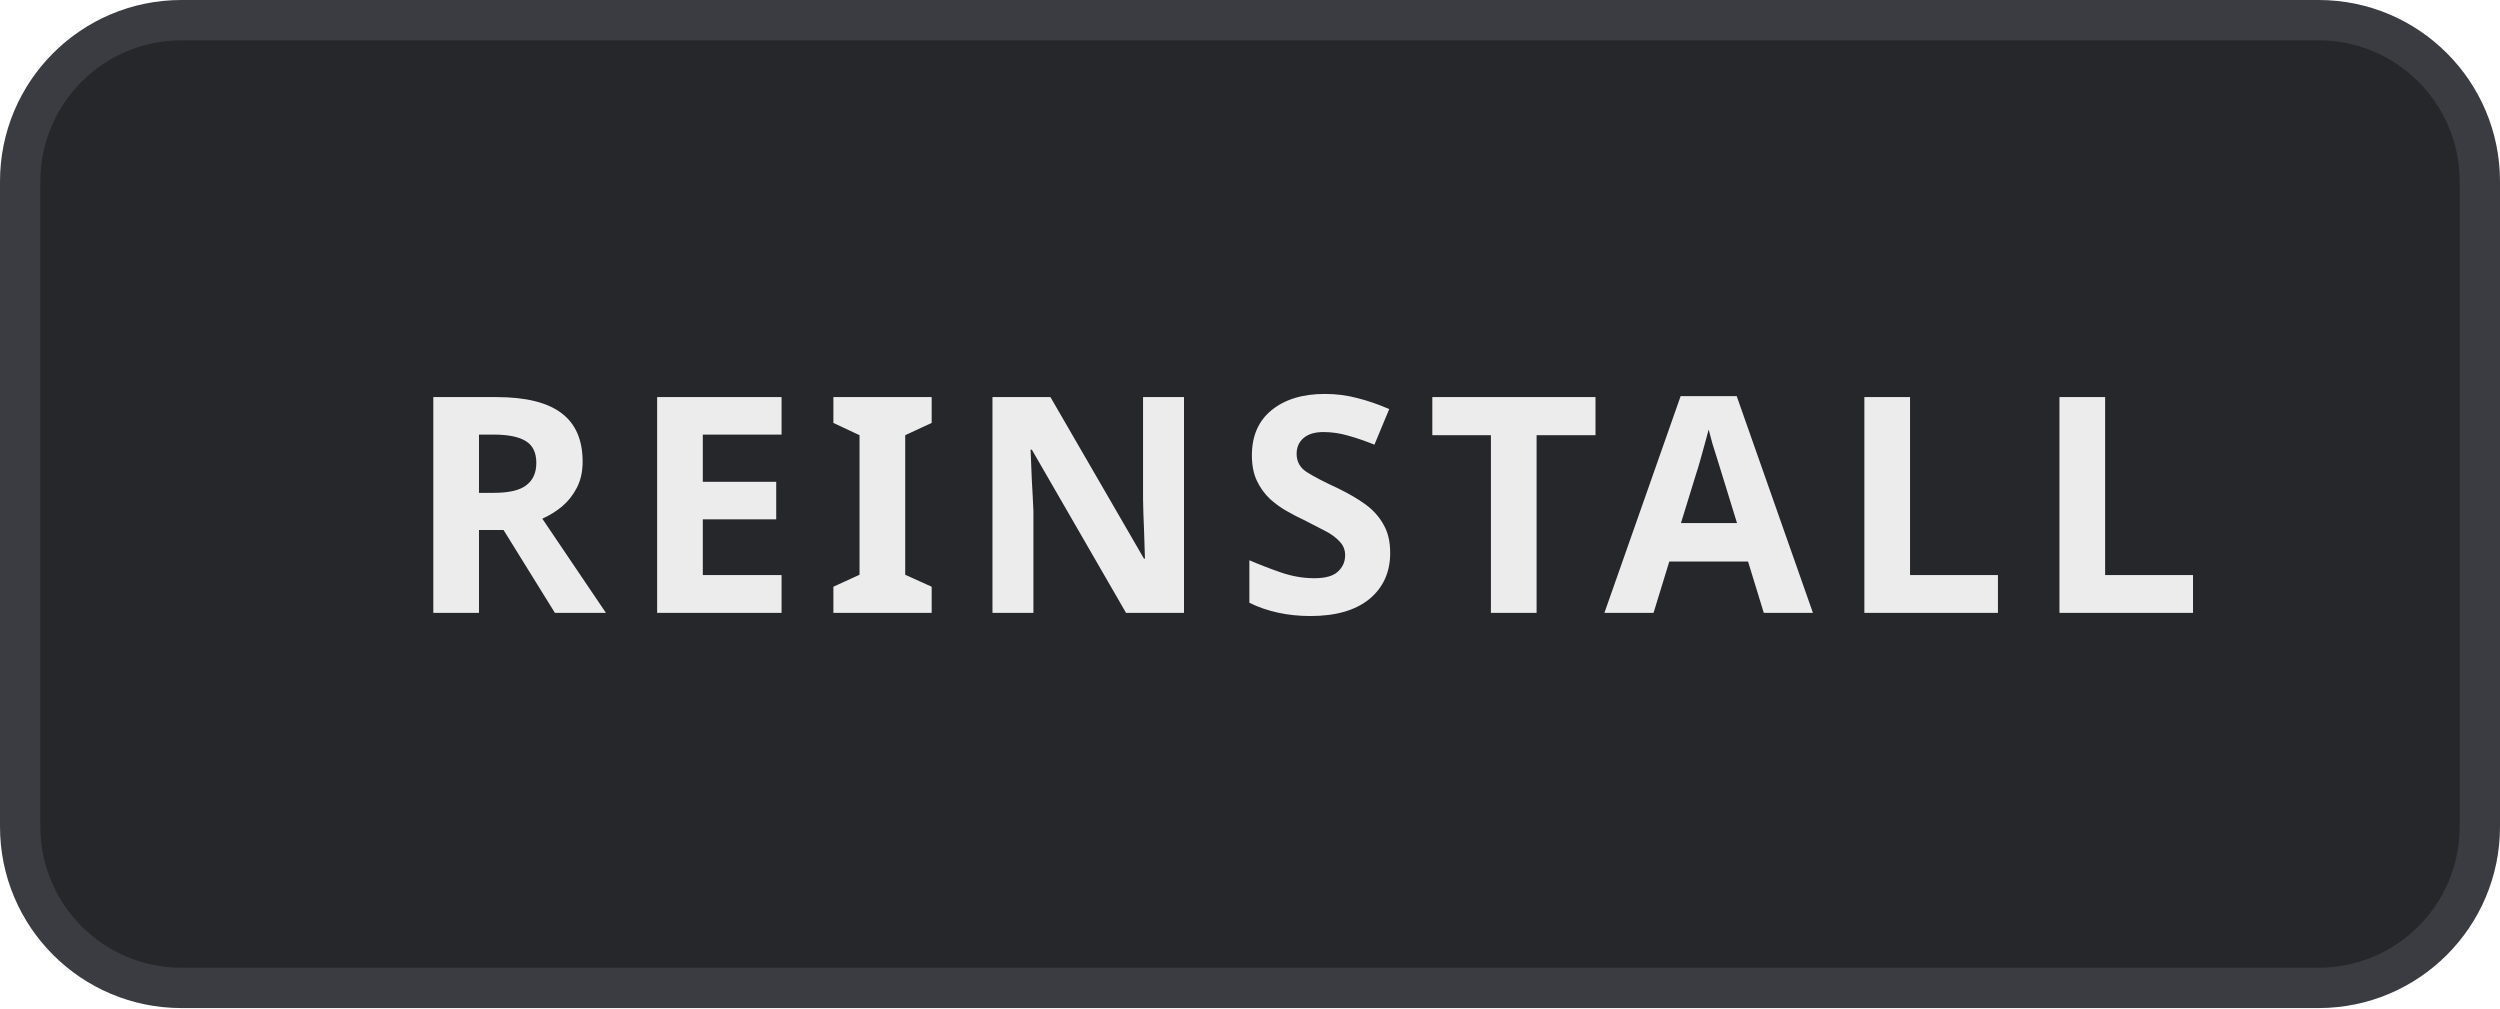
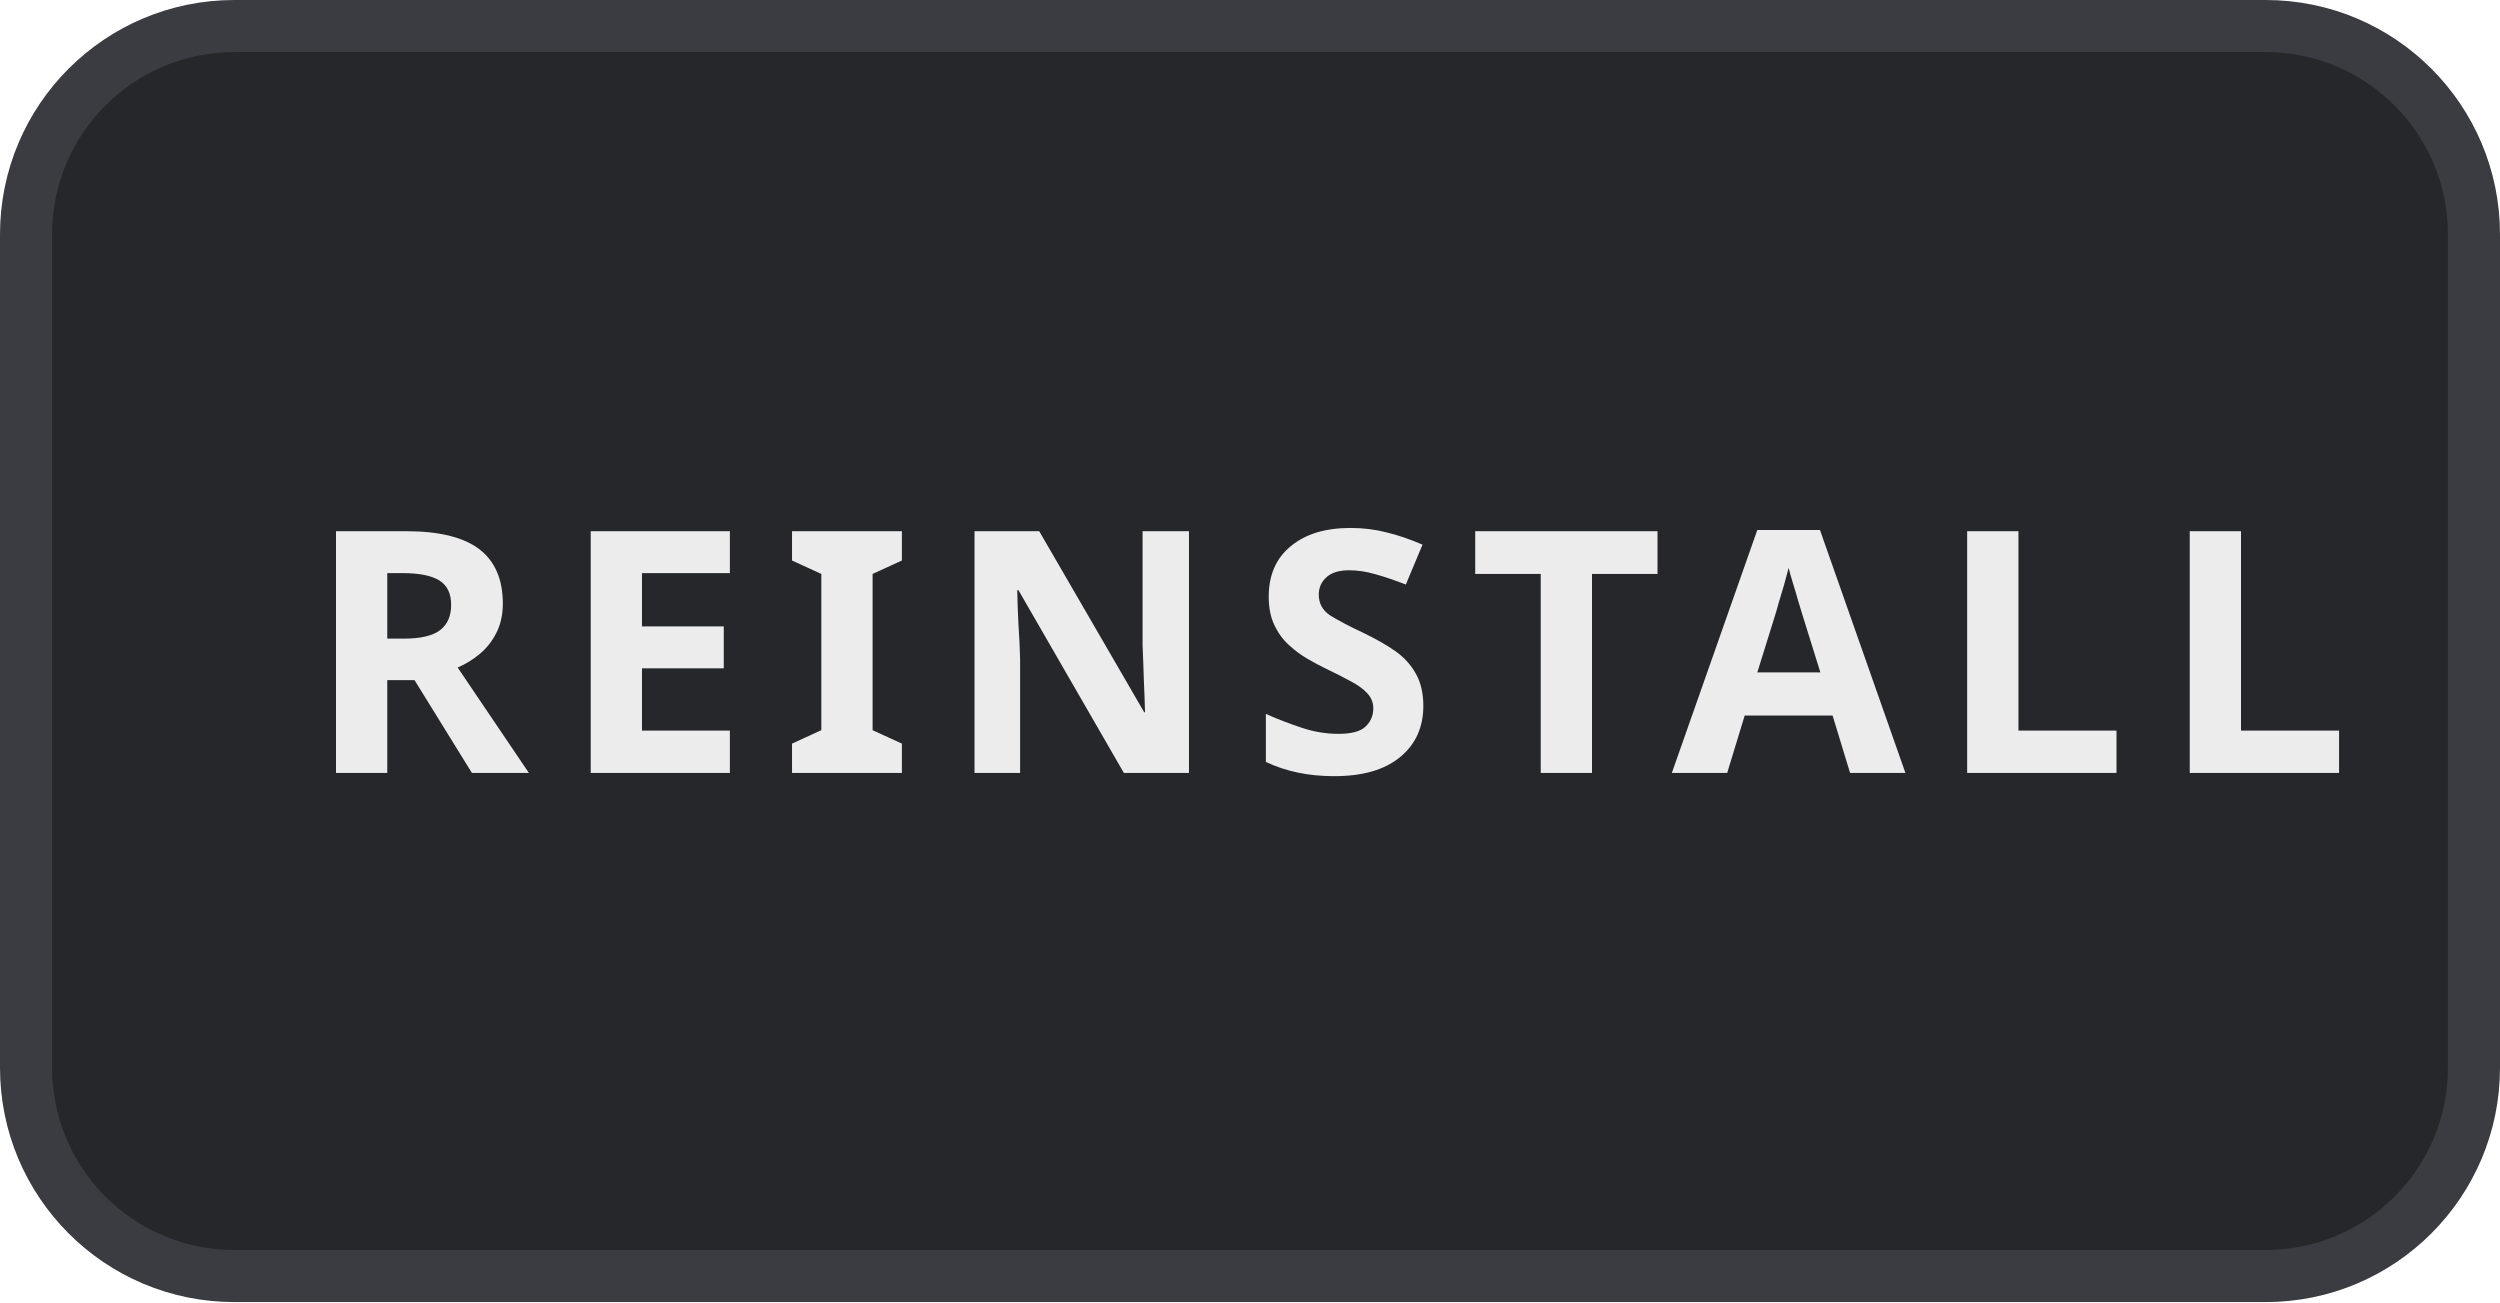
- <svg xmlns="http://www.w3.org/2000/svg" width="124" height="50" viewBox="0 0 124 50">
-   <rect x="1" y="1" width="122" height="48" rx="8" fill="#26272b" stroke="#3a3c41" stroke-width="2" />
-   <text x="20.15" y="30.4" font-family="Titillium Web" font-size="15" font-weight="700" fill="#ececed" text-anchor="start" letter-spacing="1.2">REINSTALL</text>
+ <svg xmlns="http://www.w3.org/2000/svg" width="96" height="50" viewBox="0 0 96 50">
+   <rect x="1" y="1" width="94" height="48" rx="8" fill="#26272b" stroke="#3a3c41" stroke-width="2" />
+   <text x="11.73" y="29.68" font-family="Titillium Web" font-size="13" font-weight="700" fill="#ececed" text-anchor="start" letter-spacing="1.2">REINSTALL</text>
</svg>
